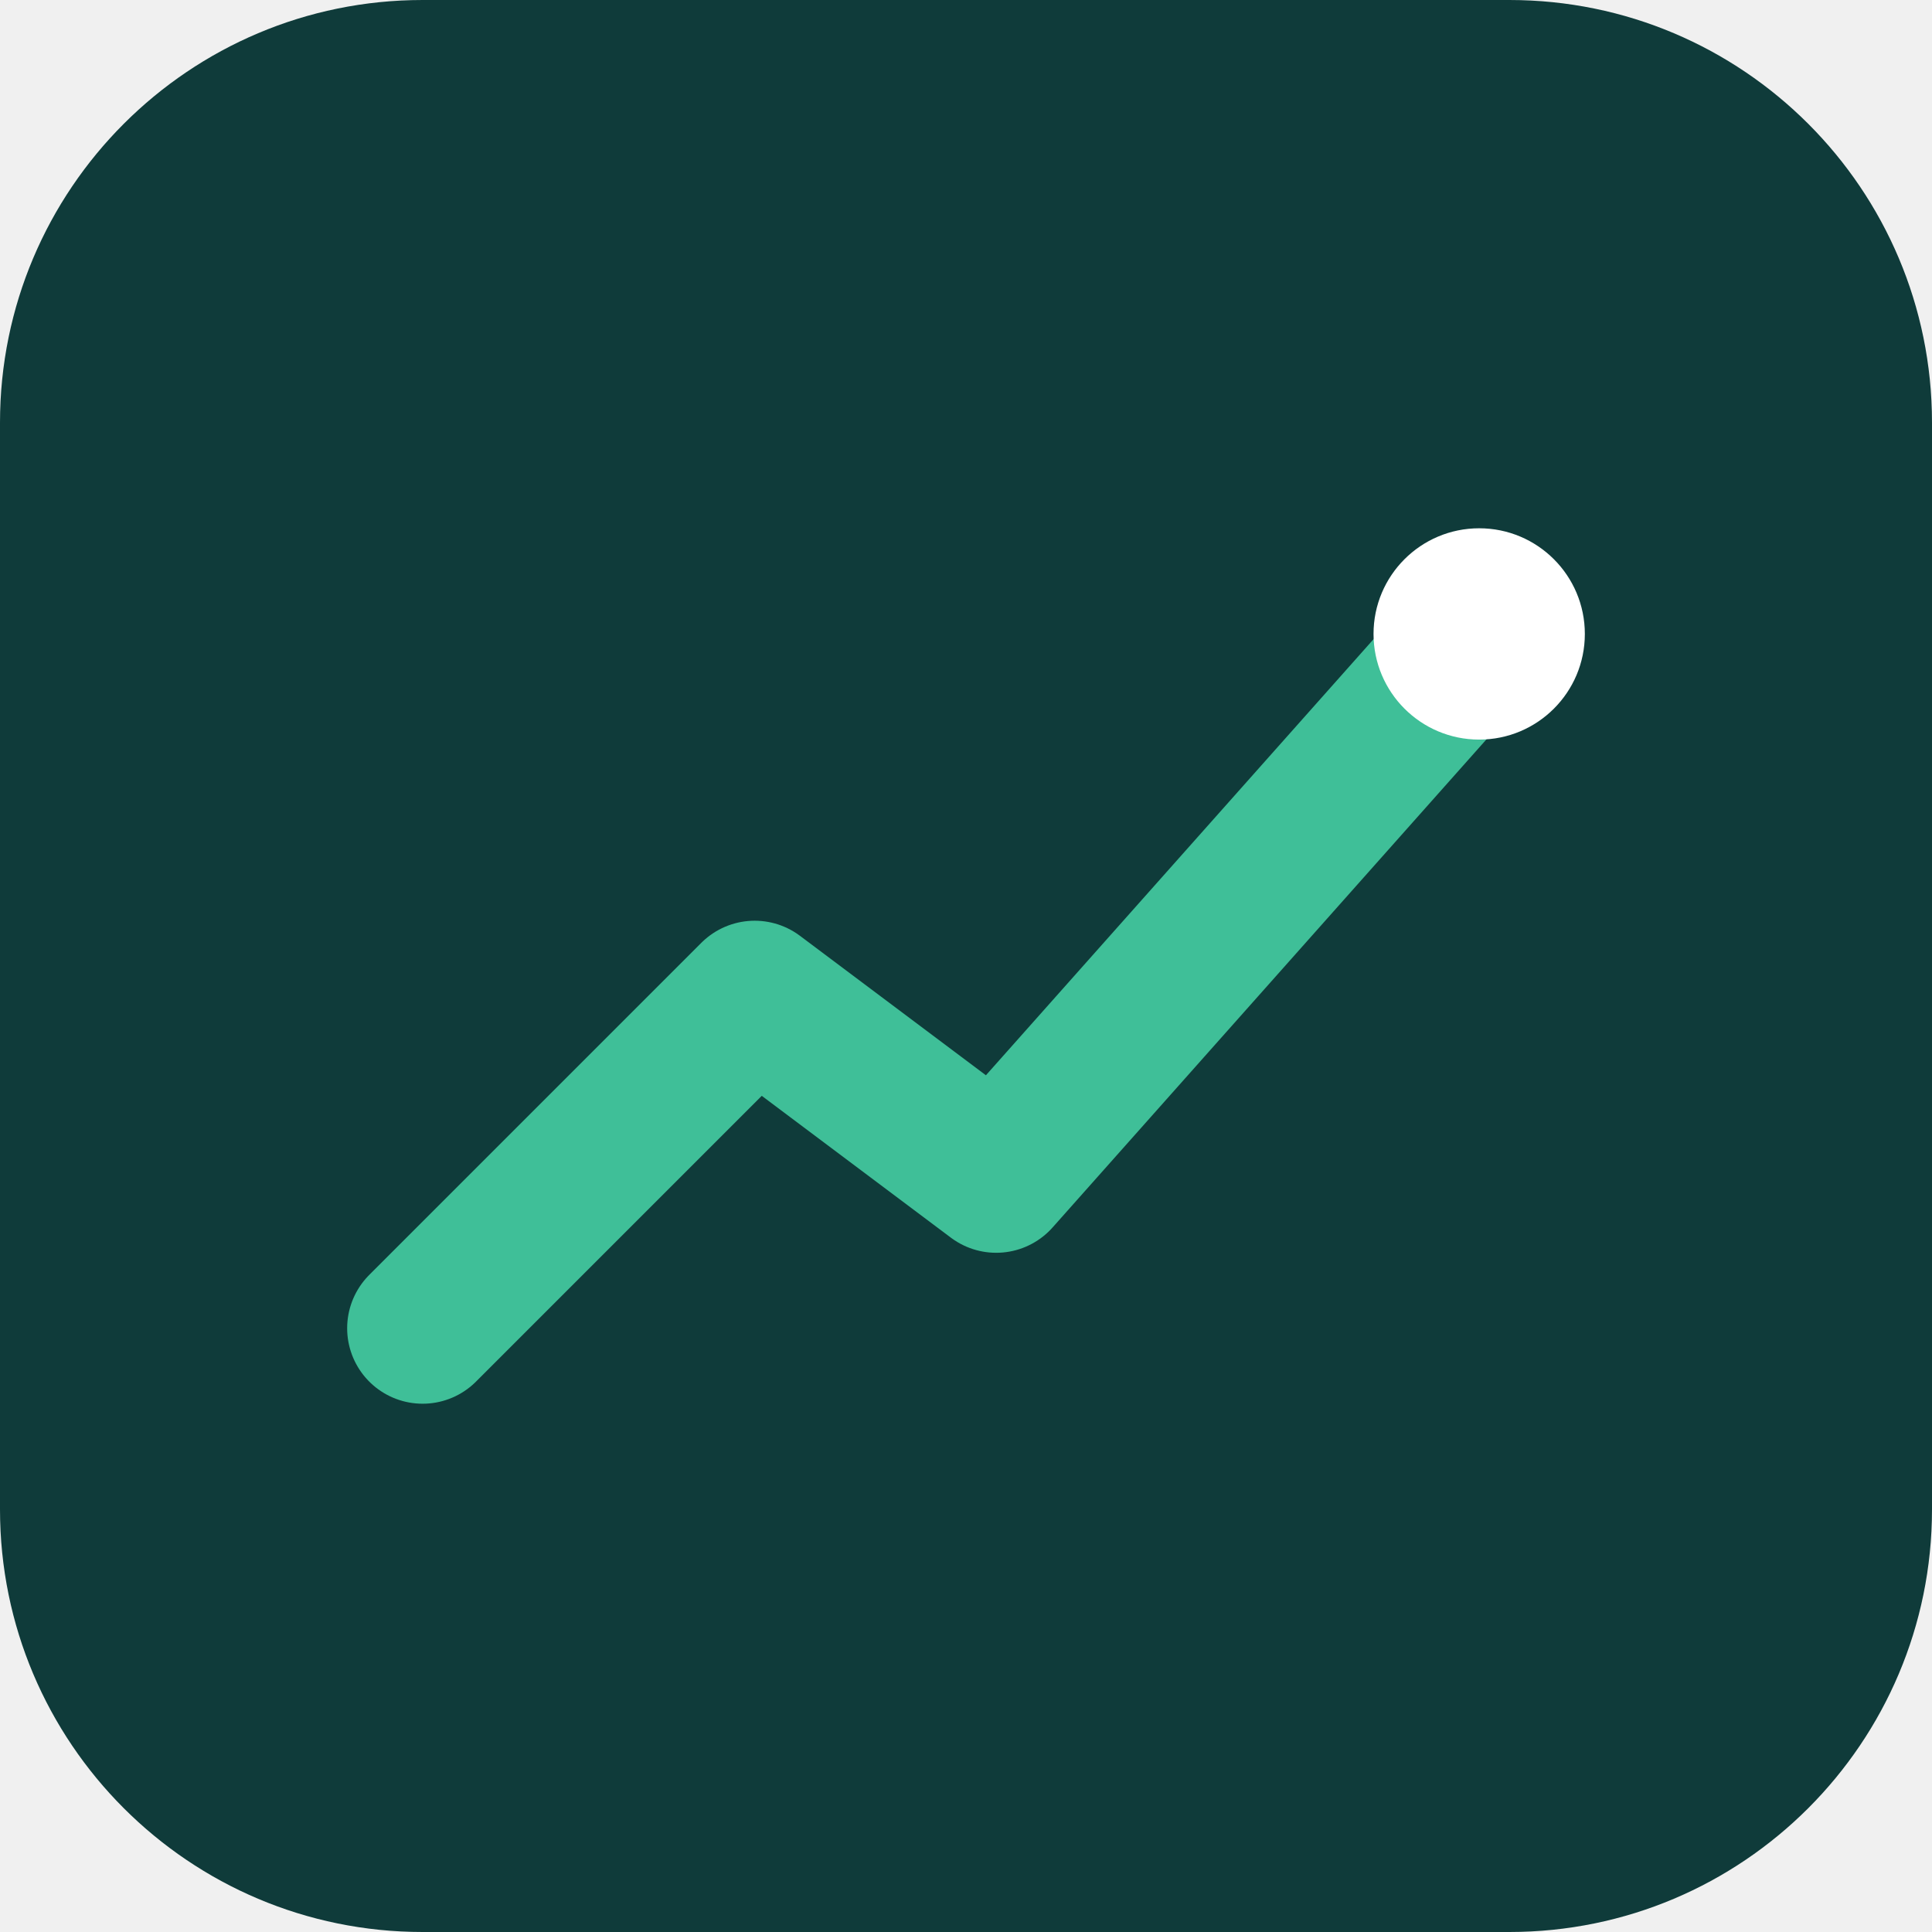
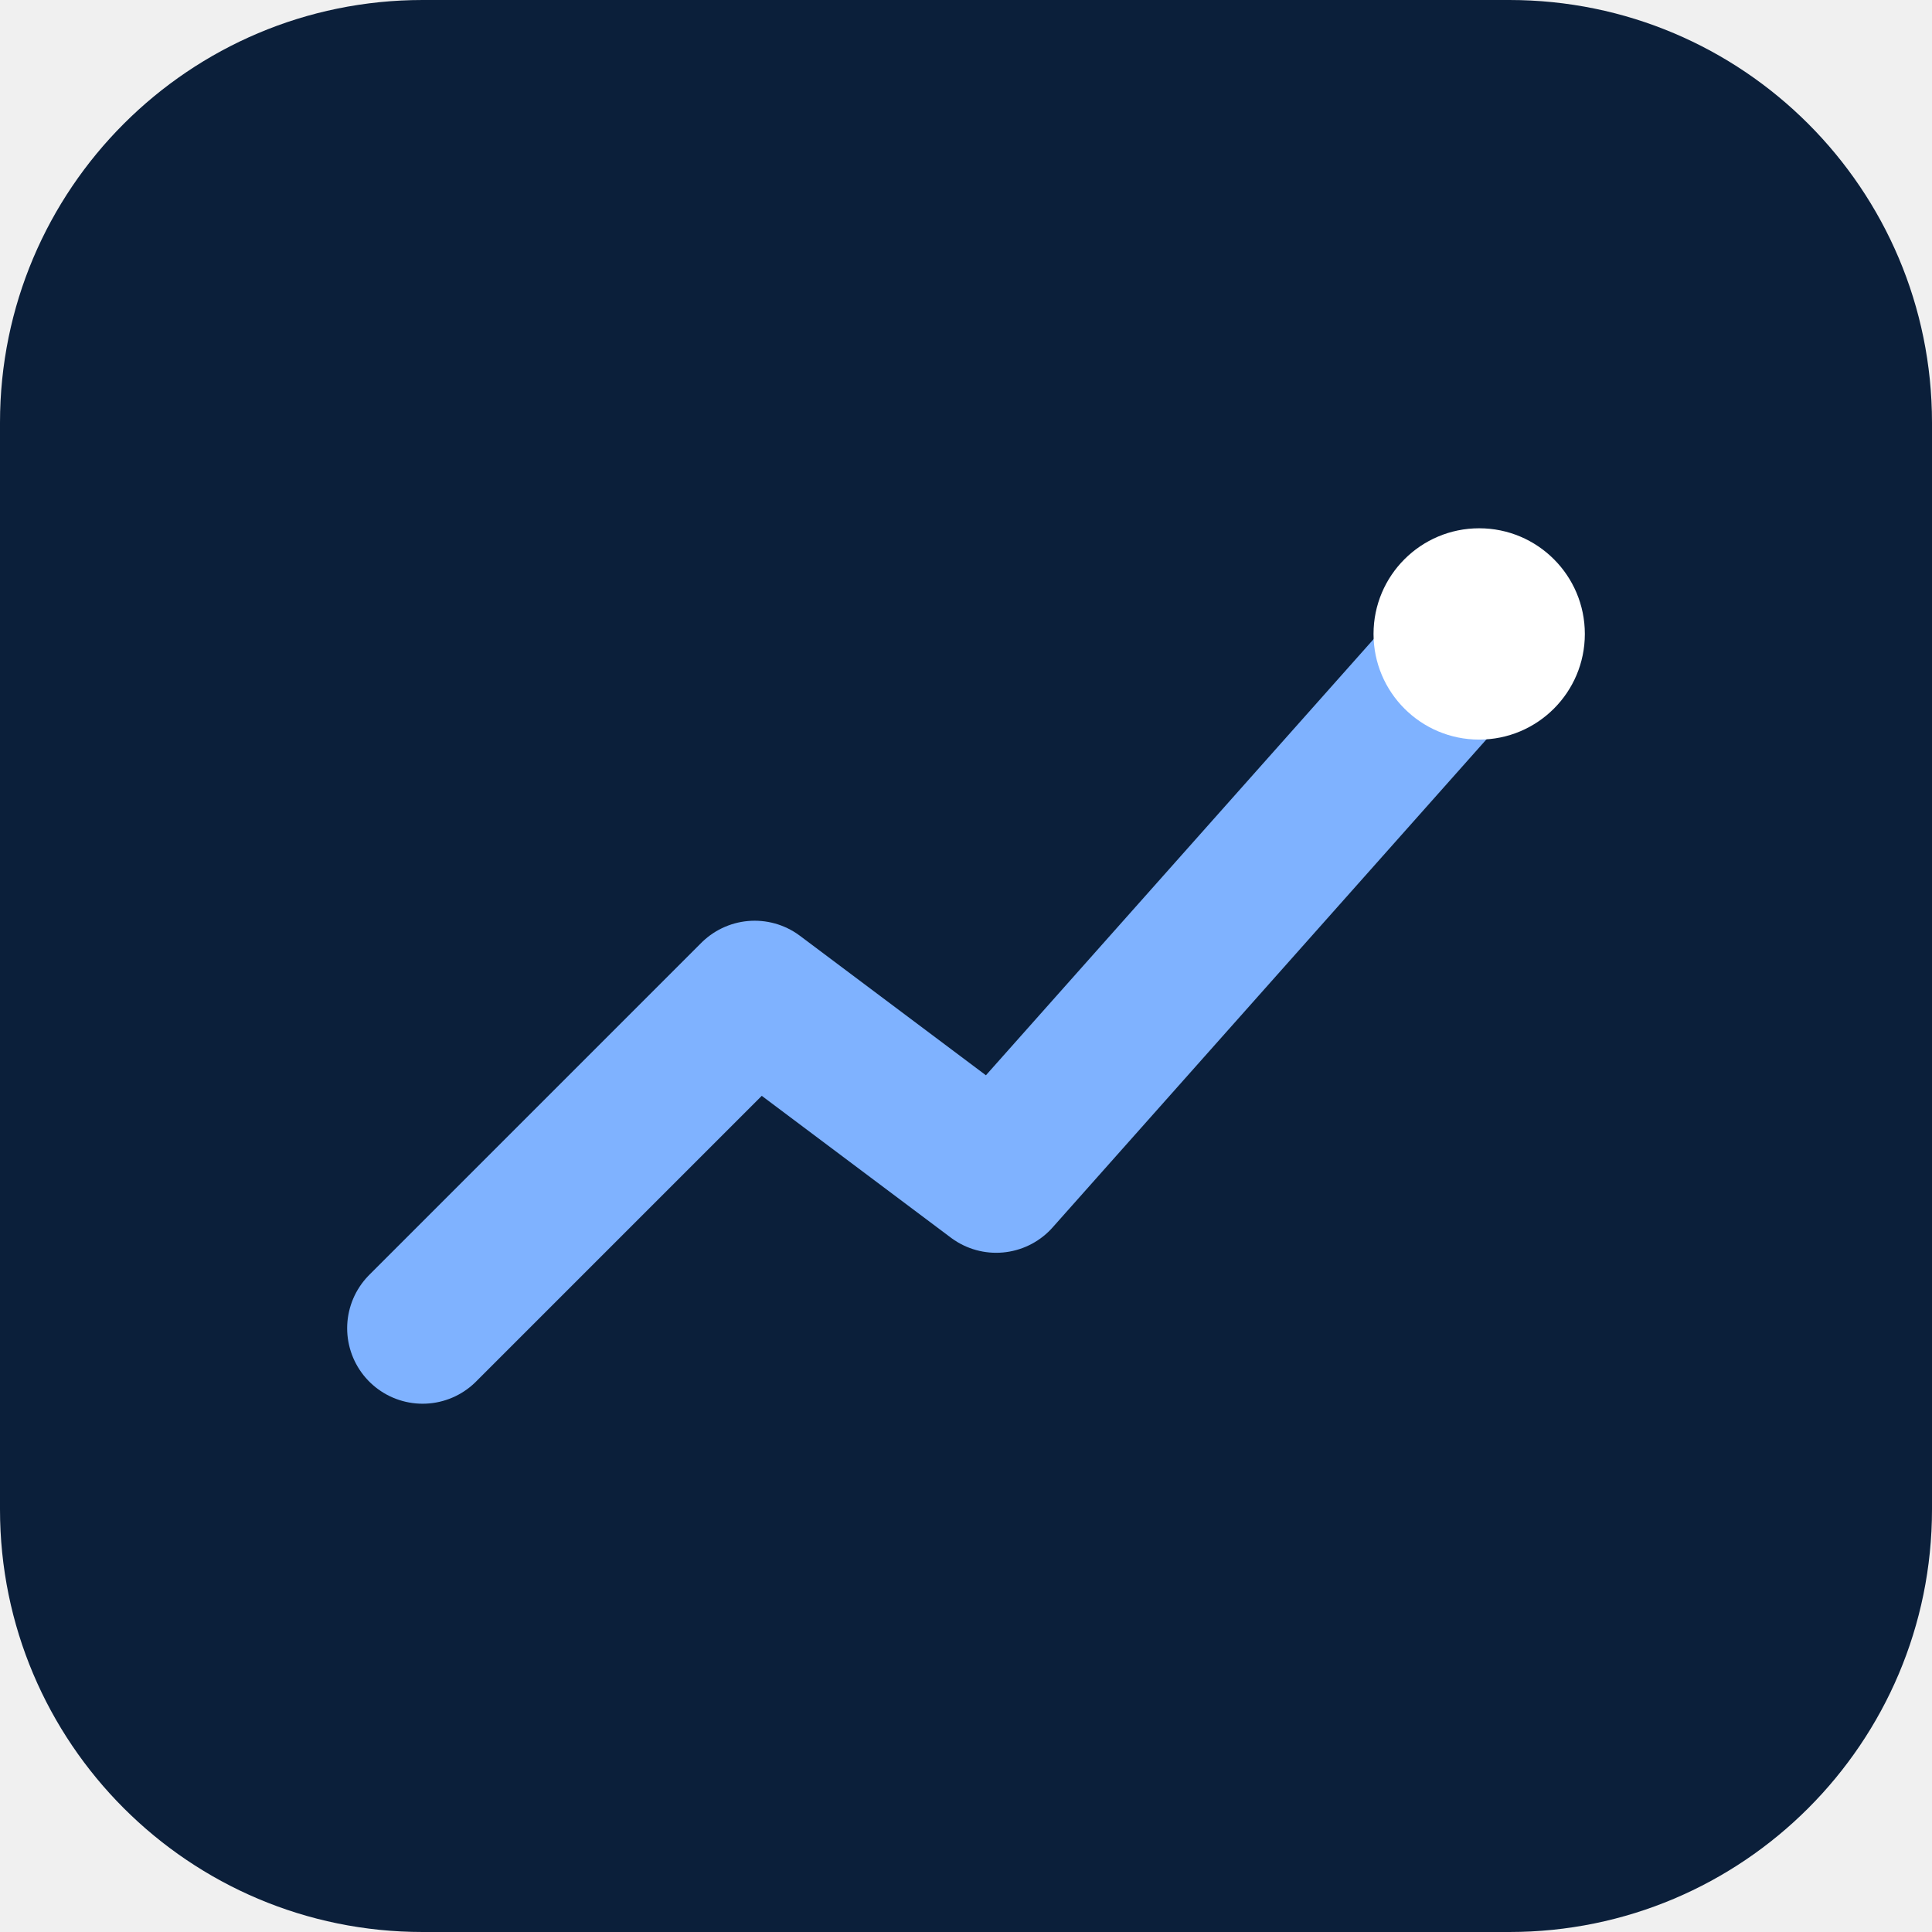
<svg xmlns="http://www.w3.org/2000/svg" viewBox="0 0 512 512">
-   <rect width="512" height="512" rx="112" fill="#0f3b3a" />
-   <path d="M112 352 L200 264 L264 312 L392 168" fill="none" stroke="#3fbf98" stroke-width="40" stroke-linecap="round" stroke-linejoin="round" />
+   <rect width="512" height="512" rx="112" fill="#0b1f3a" />
+   <path d="M112 352 L200 264 L264 312 L392 168" fill="none" stroke="#7fb2ff" stroke-width="40" stroke-linecap="round" stroke-linejoin="round" />
  <circle cx="392" cy="168" r="28" fill="#ffffff" />
</svg>
